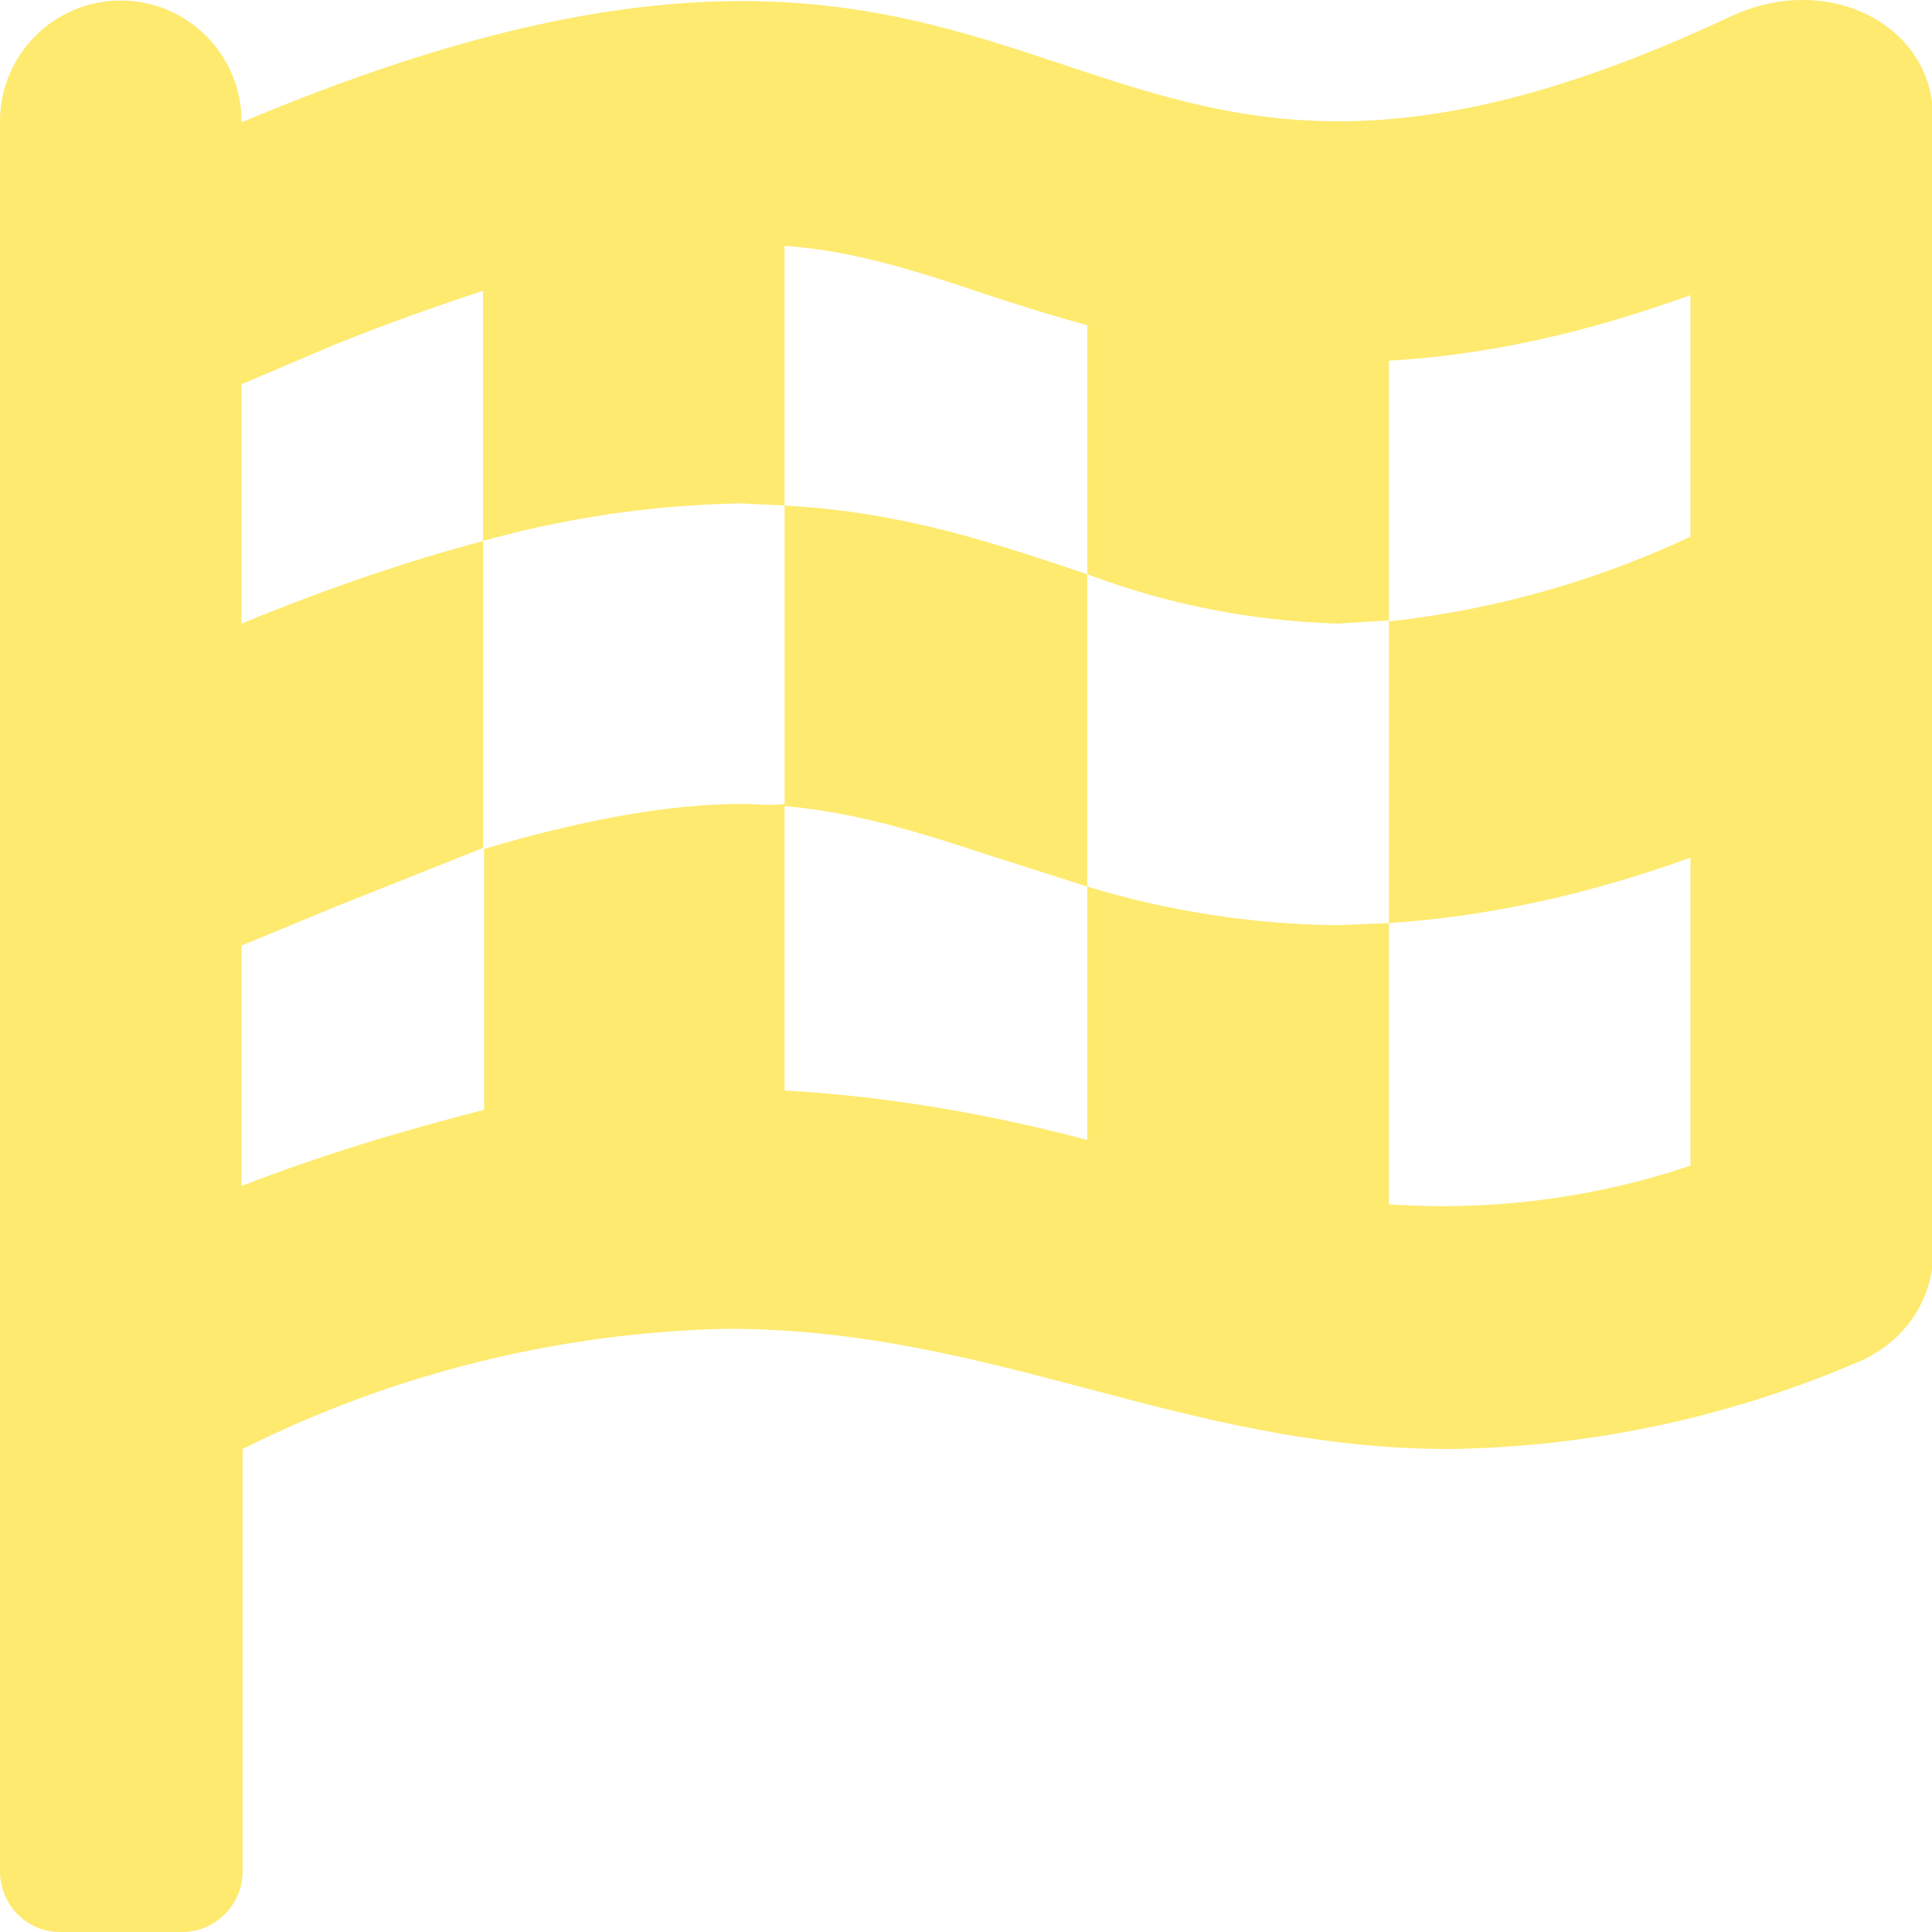
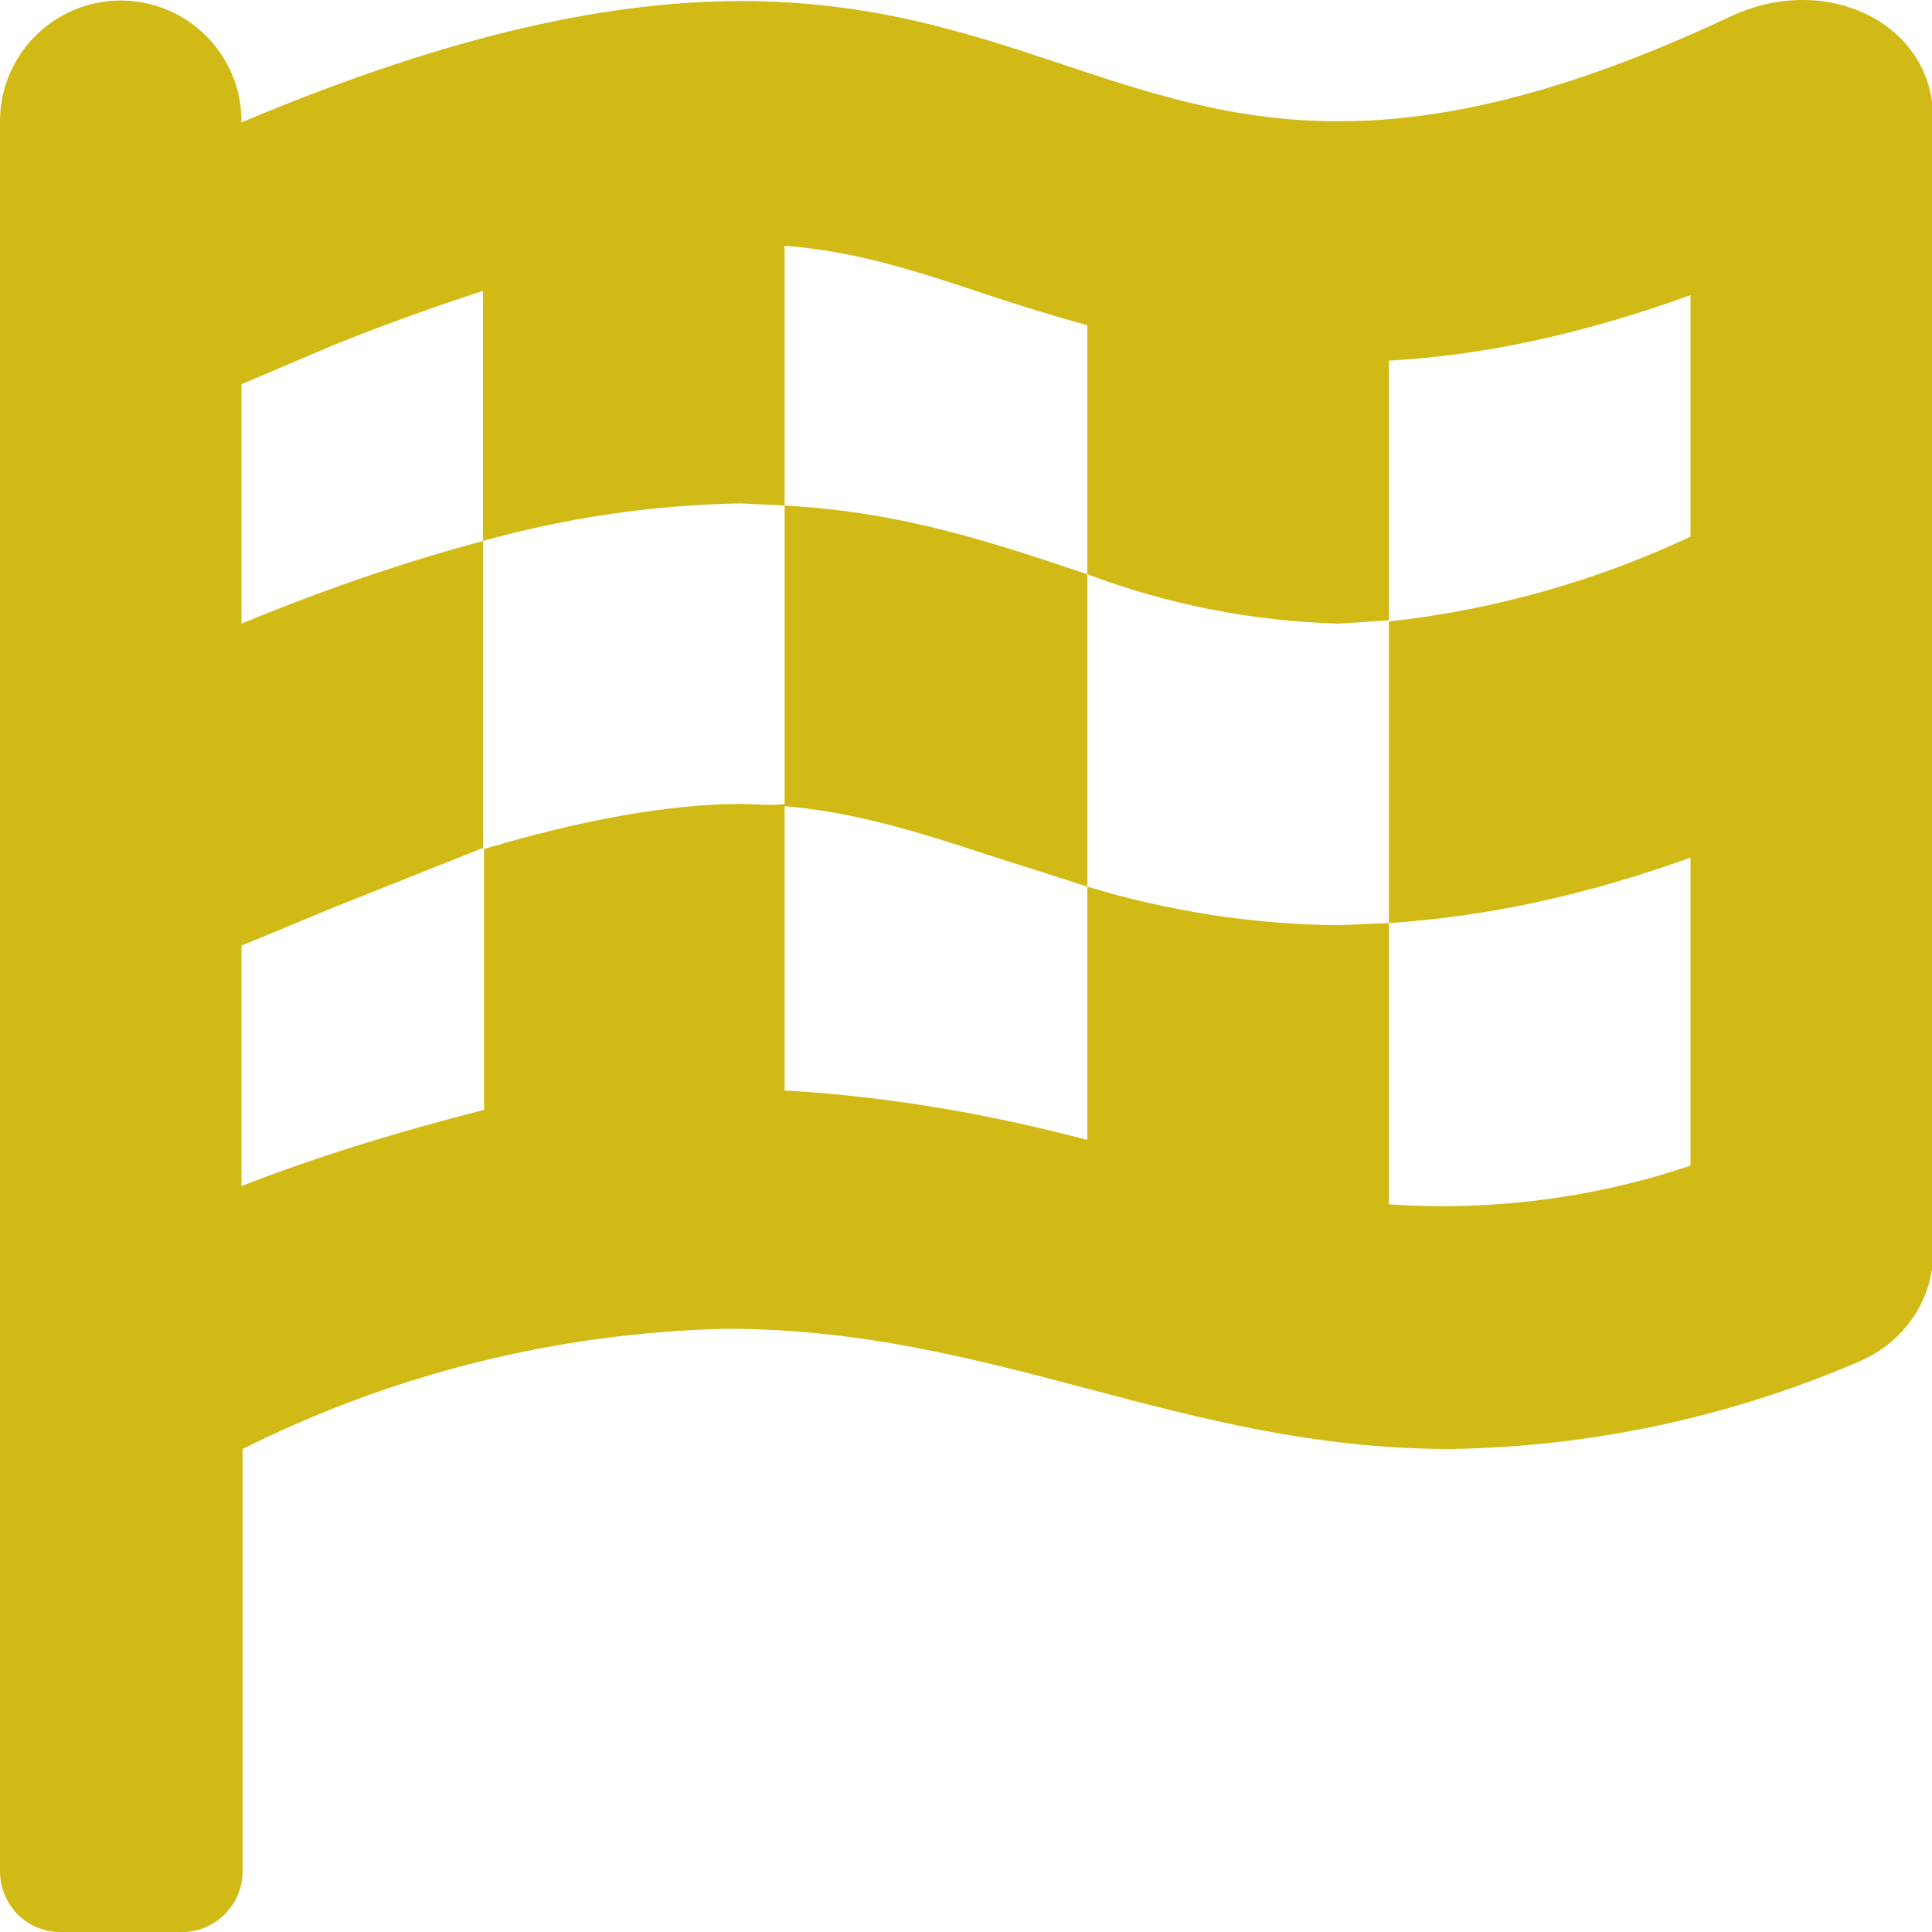
<svg xmlns="http://www.w3.org/2000/svg" width="18" height="18">
-   <path d="M16.79 0c-.22 0-.44.05-.66.15-1.55.73-2.7.98-3.66.98-2.03 0-3.21-1.12-5.56-1.12-1.18 0-2.64.28-4.66 1.13v-.01a1.12 1.12 0 1 0-2.25 0v16.3c0 .32.25.57.56.57H1.7c.3 0 .56-.25.56-.56V13.5a10.6 10.6 0 0 1 4.51-1.12c2.5 0 4.24 1.12 6.74 1.12a10 10 0 0 0 3.8-.81c.43-.18.7-.58.7-1.01V1.08C18 .42 17.43 0 16.8 0ZM15.75 5a8.9 8.9 0 0 1-2.81.79V8.6c.9-.06 1.81-.25 2.81-.61v2.87a7.24 7.24 0 0 1-2.81.36V8.6l-.47.02a8.3 8.3 0 0 1-2.34-.36v2.36c-.84-.22-1.77-.4-2.82-.46V7.49c-.13.02-.26 0-.4 0-.7 0-1.53.16-2.4.42v2.43c-.74.19-1.49.41-2.26.71V8.81l.87-.36L4.5 7.9V5.04c-.67.18-1.4.42-2.25.77V3.58l.87-.37c.5-.2.95-.36 1.38-.5v2.33a9.55 9.55 0 0 1 2.4-.35l.41.02V2.29c.66.05 1.21.23 1.87.45.3.1.62.2.95.29v2.32a7.2 7.2 0 0 0 2.34.46l.47-.03V3.36c.9-.05 1.81-.25 2.81-.61v2.24ZM7.31 4.7v2.81c.66.06 1.21.23 1.88.45l.94.3V5.35c-.84-.28-1.7-.58-2.82-.64Z" fill="#FEEA6F" fill-rule="nonzero" />
+   <path d="M16.79 0c-.22 0-.44.05-.66.15-1.55.73-2.7.98-3.66.98-2.03 0-3.21-1.12-5.56-1.12-1.18 0-2.64.28-4.66 1.13v-.01a1.12 1.12 0 1 0-2.25 0v16.3c0 .32.25.57.56.57H1.7c.3 0 .56-.25.56-.56V13.5a10.6 10.6 0 0 1 4.51-1.12c2.5 0 4.24 1.12 6.74 1.12a10 10 0 0 0 3.8-.81c.43-.18.7-.58.7-1.01V1.08C18 .42 17.43 0 16.8 0ZM15.75 5a8.9 8.9 0 0 1-2.81.79V8.6c.9-.06 1.81-.25 2.81-.61v2.87a7.24 7.24 0 0 1-2.81.36V8.6l-.47.02a8.3 8.3 0 0 1-2.34-.36v2.36c-.84-.22-1.77-.4-2.82-.46V7.49c-.13.02-.26 0-.4 0-.7 0-1.53.16-2.4.42v2.43c-.74.19-1.49.41-2.26.71V8.81l.87-.36L4.5 7.9V5.04c-.67.18-1.4.42-2.25.77V3.58l.87-.37c.5-.2.95-.36 1.38-.5v2.33a9.55 9.55 0 0 1 2.4-.35l.41.02V2.29c.66.05 1.21.23 1.87.45.3.1.62.2.95.29v2.32a7.2 7.2 0 0 0 2.34.46l.47-.03V3.36c.9-.05 1.81-.25 2.81-.61v2.24ZM7.31 4.7v2.81c.66.06 1.21.23 1.88.45l.94.3V5.35c-.84-.28-1.7-.58-2.82-.64Z" fill="#d2ba16" fill-rule="nonzero" />
</svg>
